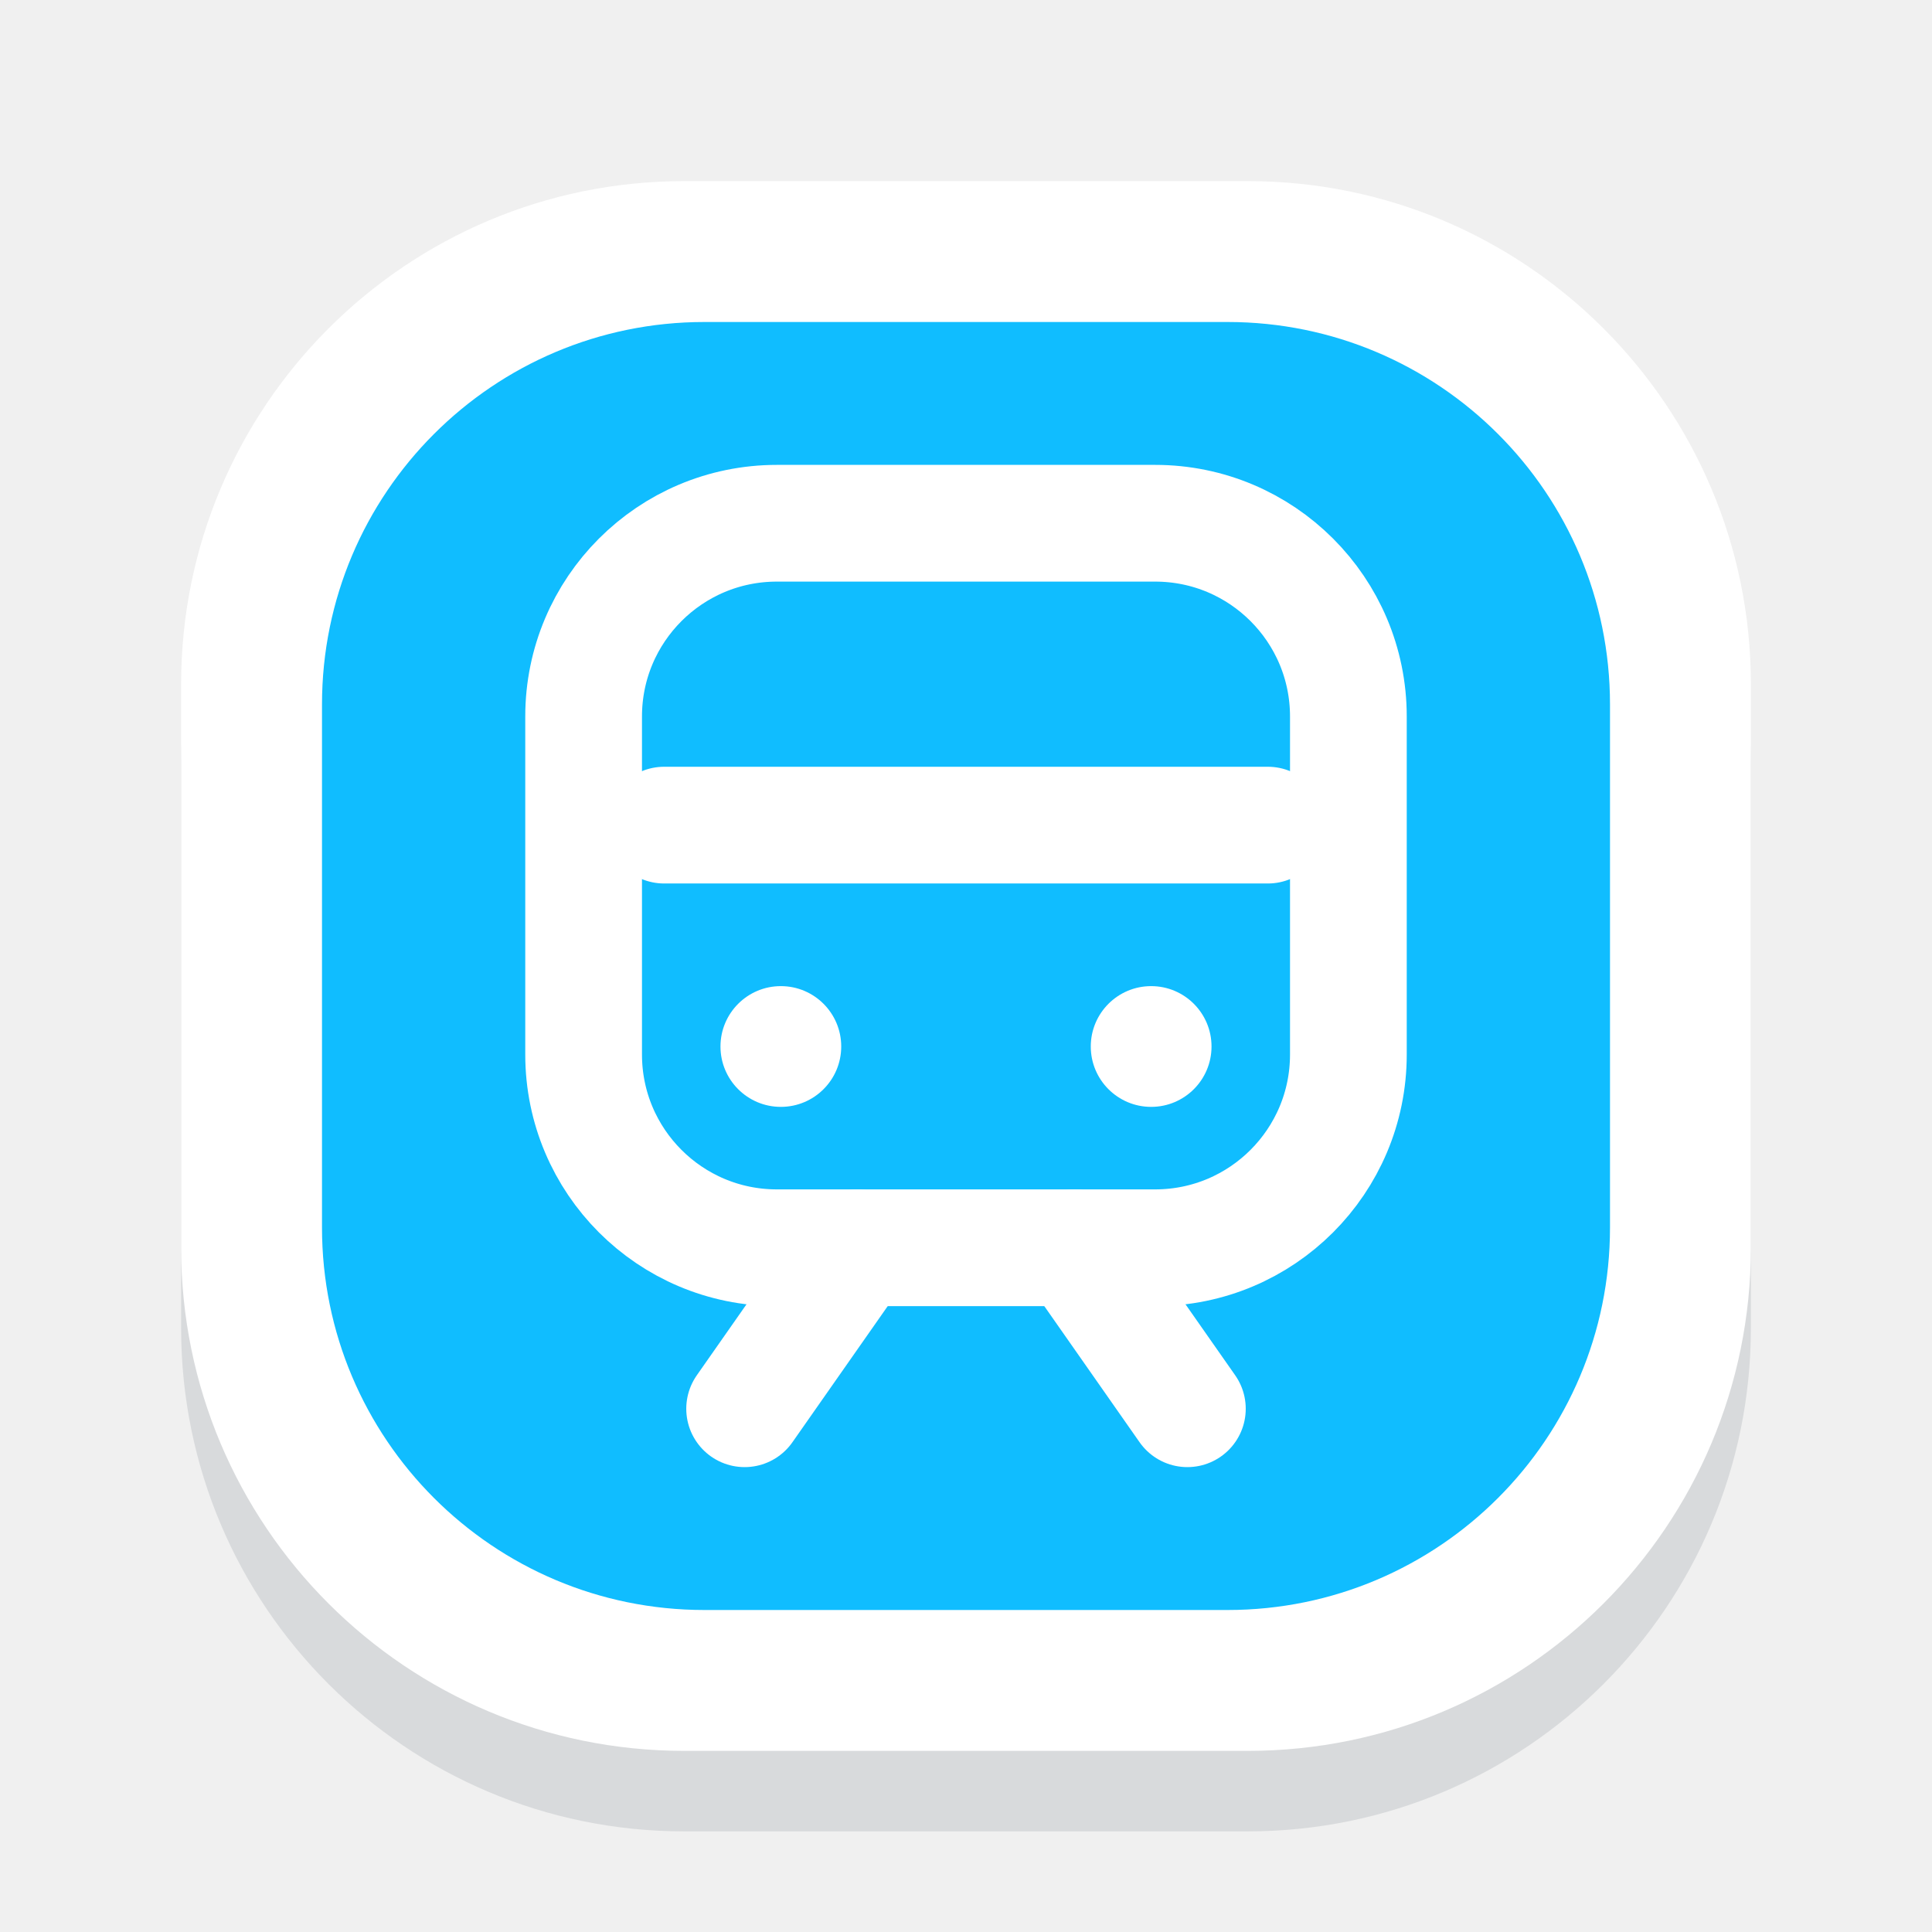
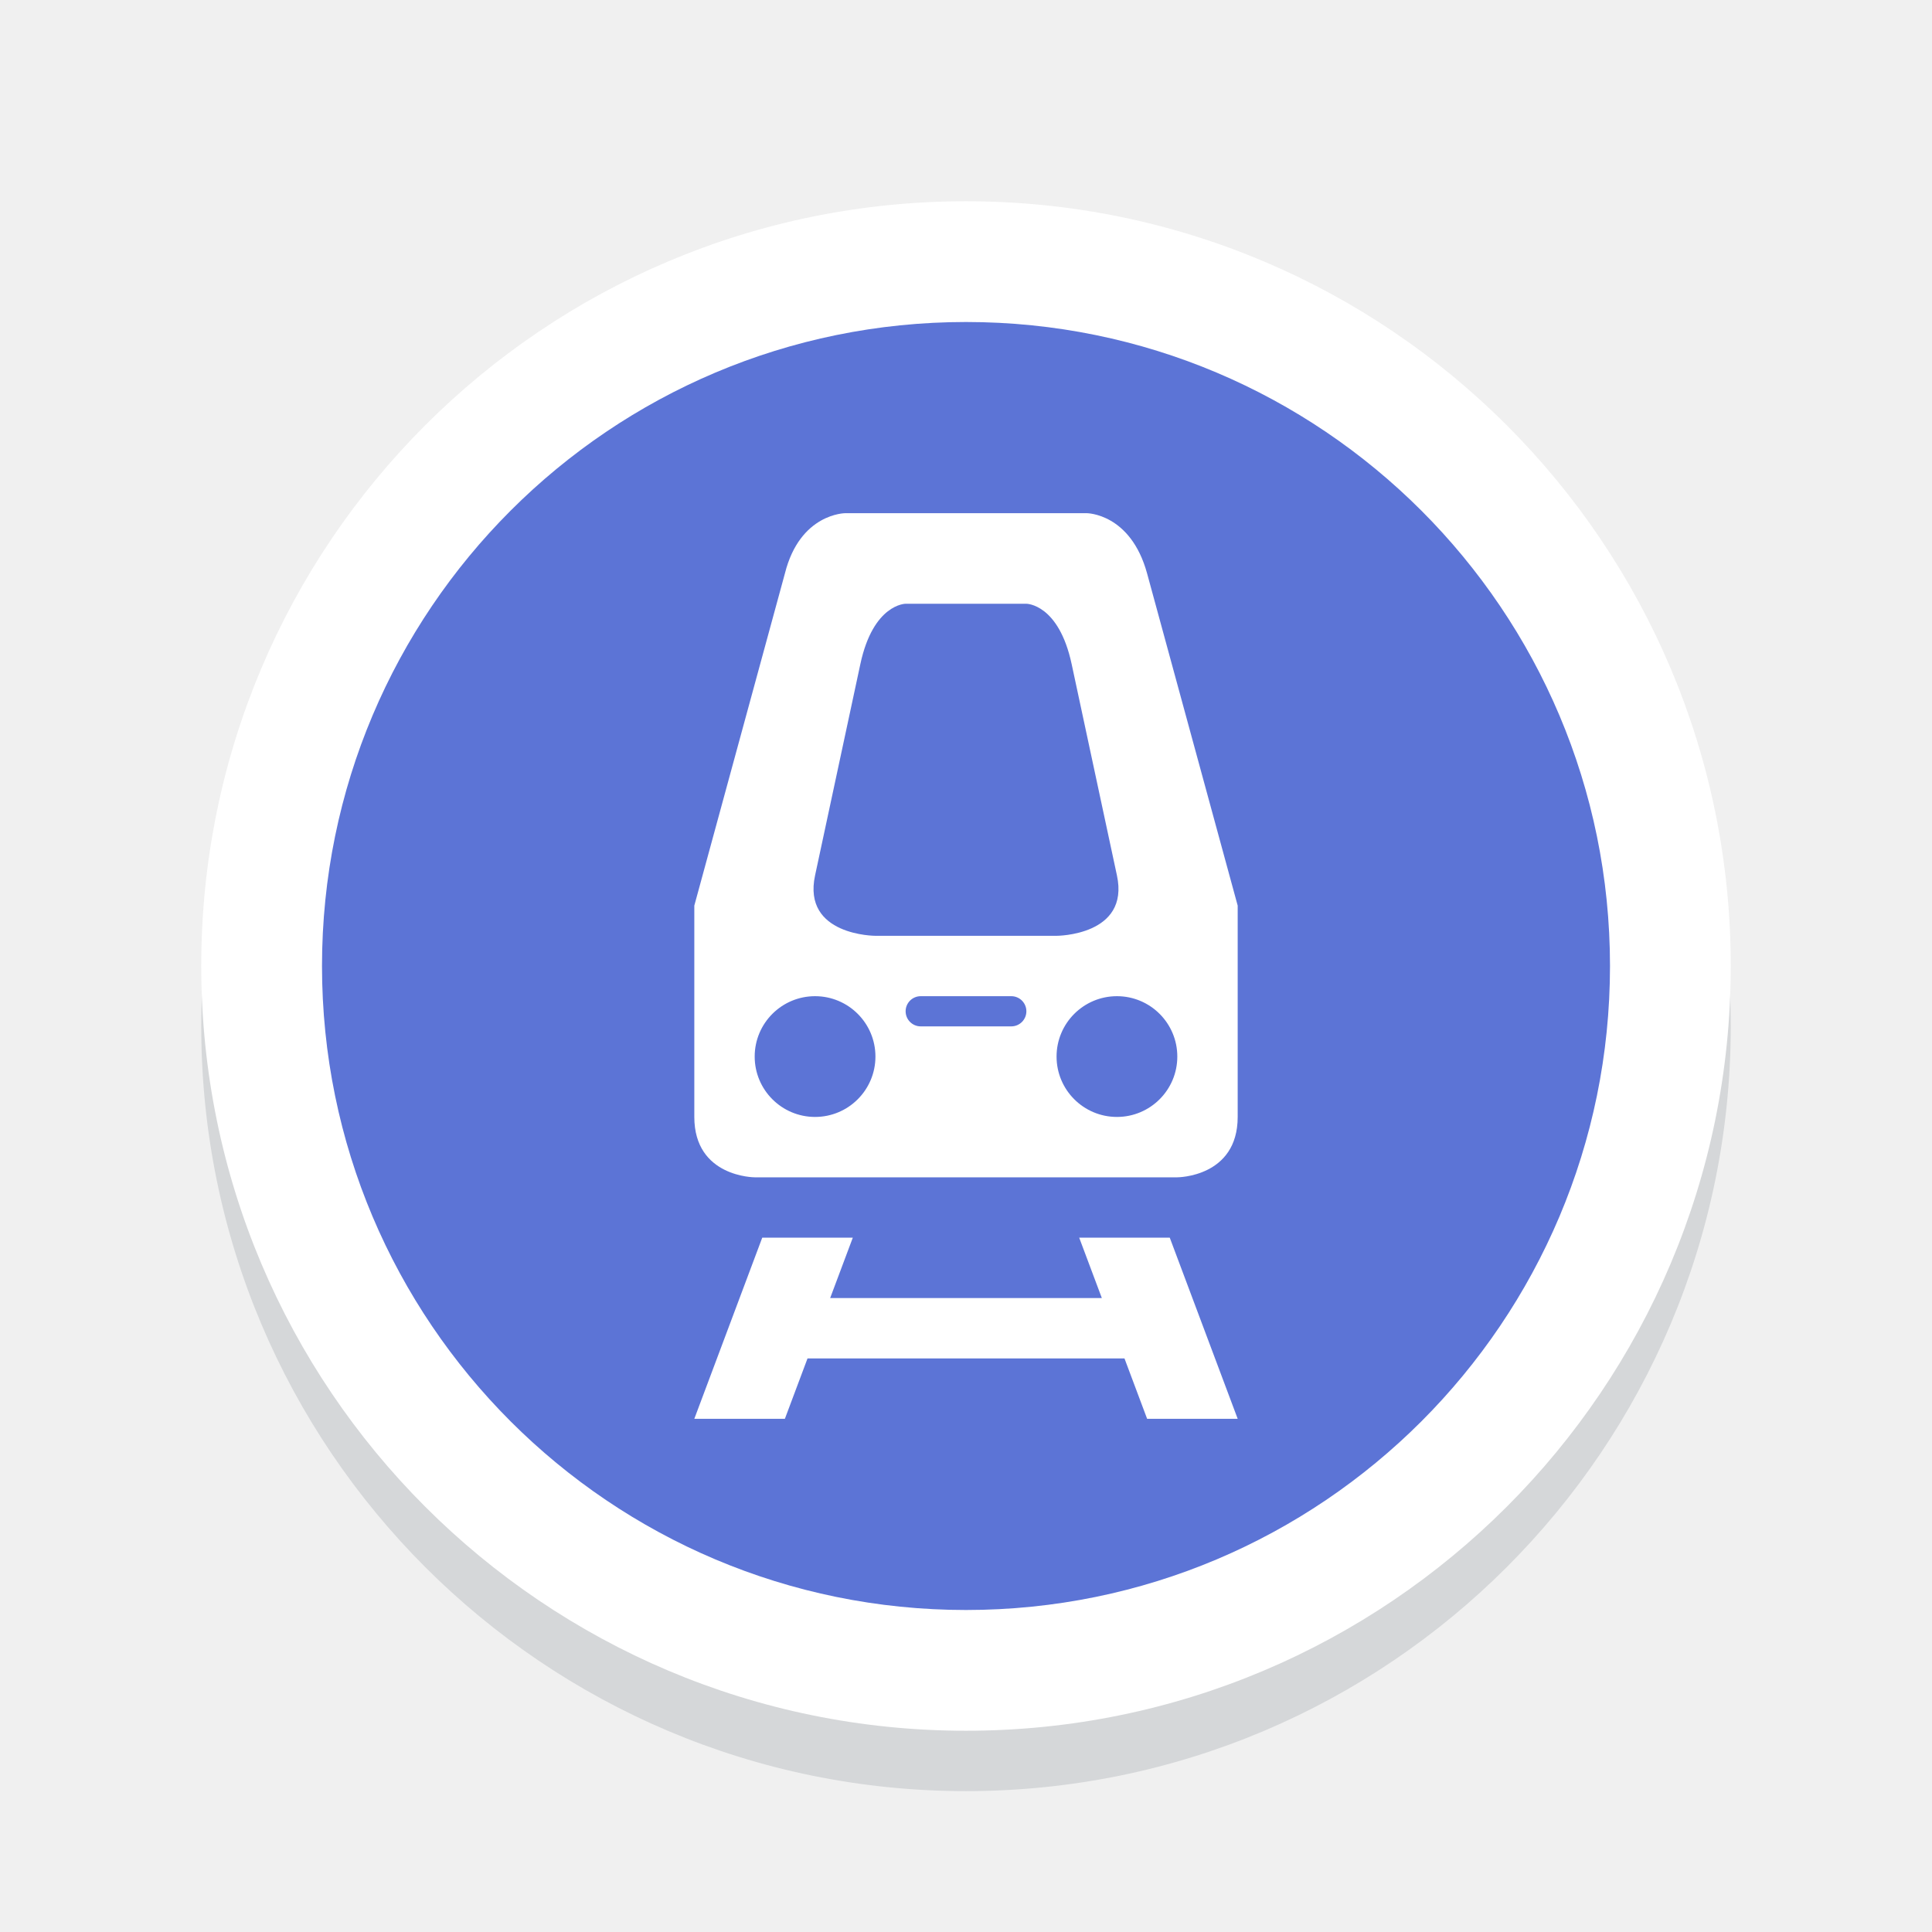
<svg xmlns="http://www.w3.org/2000/svg" width="24" height="24" viewBox="0 0 24 24">
-   <rect x="2.25" y="3.25" width="19.5" height="19.5" rx="6.25" fill="#44515E" opacity=".14" />
-   <rect x="2.25" y="2.25" width="19.5" height="19.5" rx="6.25" fill="#FFFFFF" />
-   <rect x="4" y="4" width="16" height="16" rx="4.75" fill="#10BDFF" />
-   <g fill="none" stroke="#FFFFFF" stroke-width="1.45" stroke-linecap="round" stroke-linejoin="round">
-     <rect x="7.25" y="6.5" width="9.5" height="9" rx="2.4" />
-     <path d="M8.25 10.25h7.5M9.25 17.5l1.4-2M14.75 17.5l-1.4-2" />
-     <circle cx="9.7" cy="13" r=".75" fill="#FFFFFF" stroke="none" />
-     <circle cx="14.3" cy="13" r=".75" fill="#FFFFFF" stroke="none" />
-   </g>
+   <circle cx="12" cy="12.75" r="9.5" fill="#44515E" opacity=".16" />
+   <circle cx="12" cy="12" r="9.5" fill="#FFFFFF" />
+   <circle cx="12" cy="12" r="8" fill="#5C74D6" />
+   <path fill="#FFFFFF" transform="translate(6.375 6.375) scale(.75)" d="M5.5 0s-.75 0-1 1L3 6.5V10c0 1 1 1 1 1h7s1 0 1-1V6.5L10.5 1c-.273-1-1-1-1-1h-4Zm1 1.5h2s.536 0 .75 1L10 6c.215 1-1 1-1 1H6s-1.215 0-1-1l.75-3.5c.214-1 .75-1 .75-1ZM5 8a1 1 0 1 1 0 2 1 1 0 0 1 0-2Zm1.75 0h1.5a.25.25 0 0 1 0 .5h-1.5a.25.25 0 0 1 0-.5ZM10 8a1 1 0 1 1 0 2 1 1 0 0 1 0-2Zm-5.875 4L3 15h1.5l.375-1h5.25l.375 1H12l-1.125-3h-1.5l.375 1h-4.5l.375-1h-1.5Z" />
</svg>
